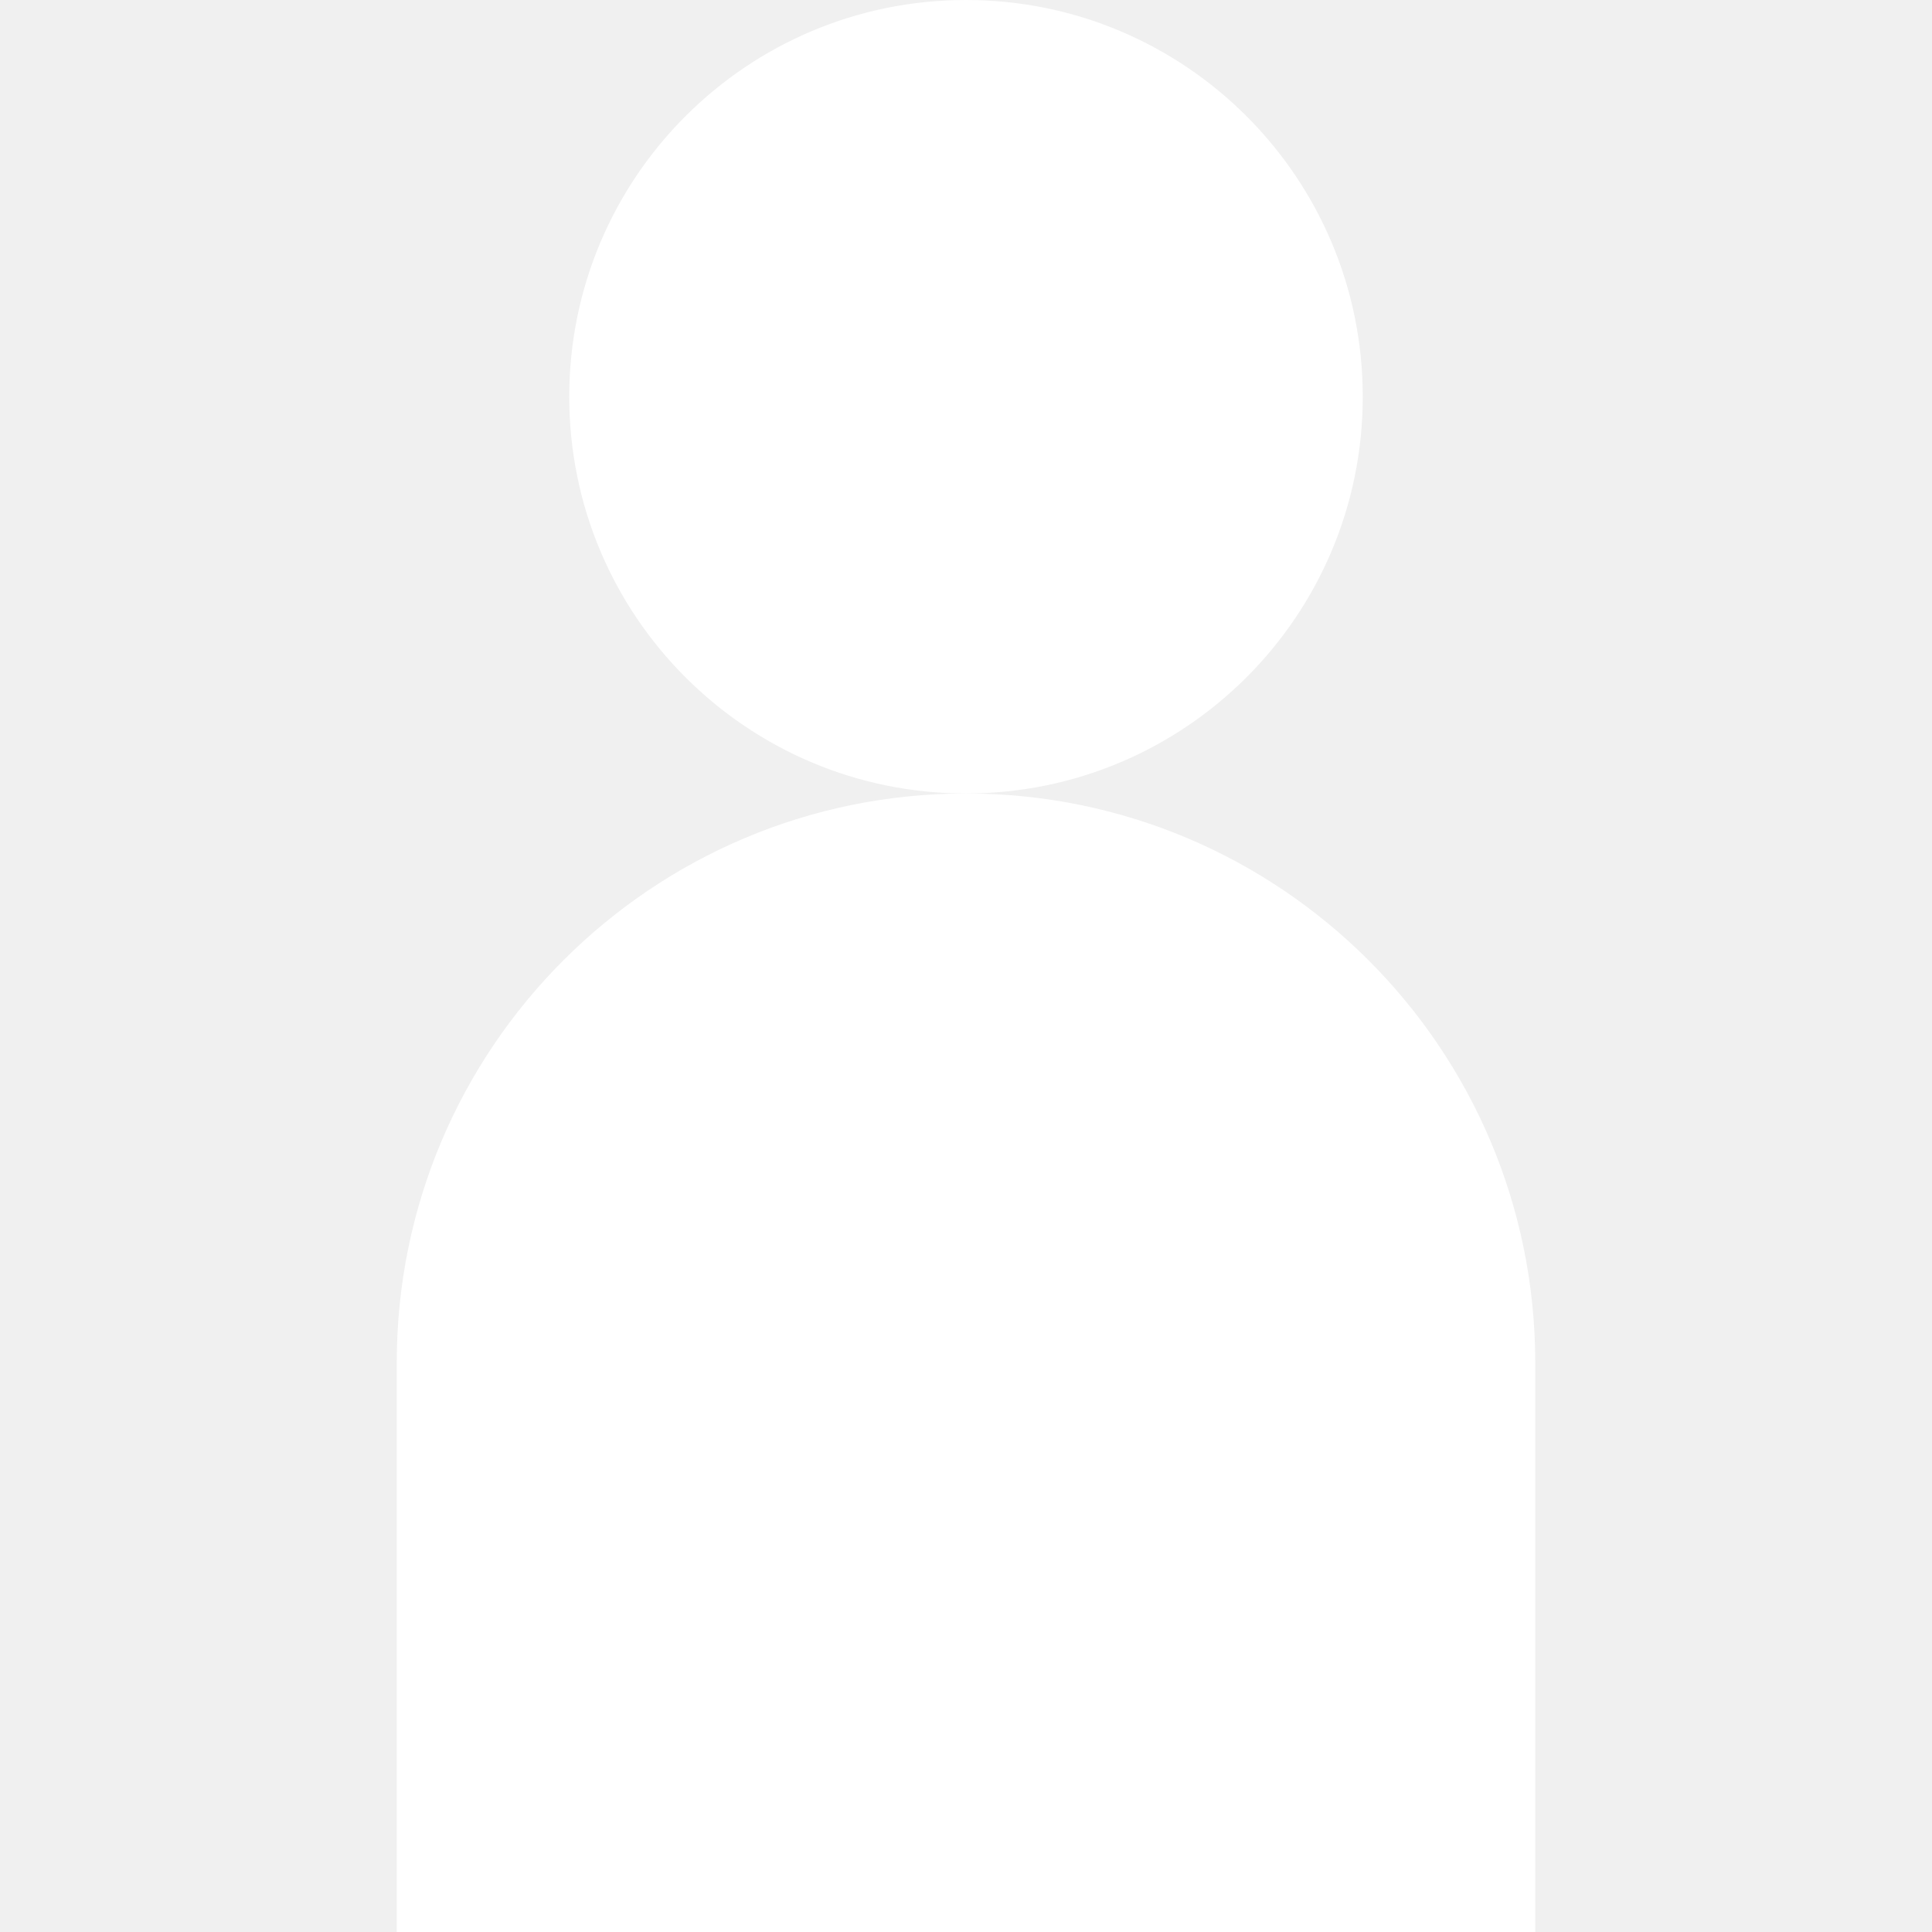
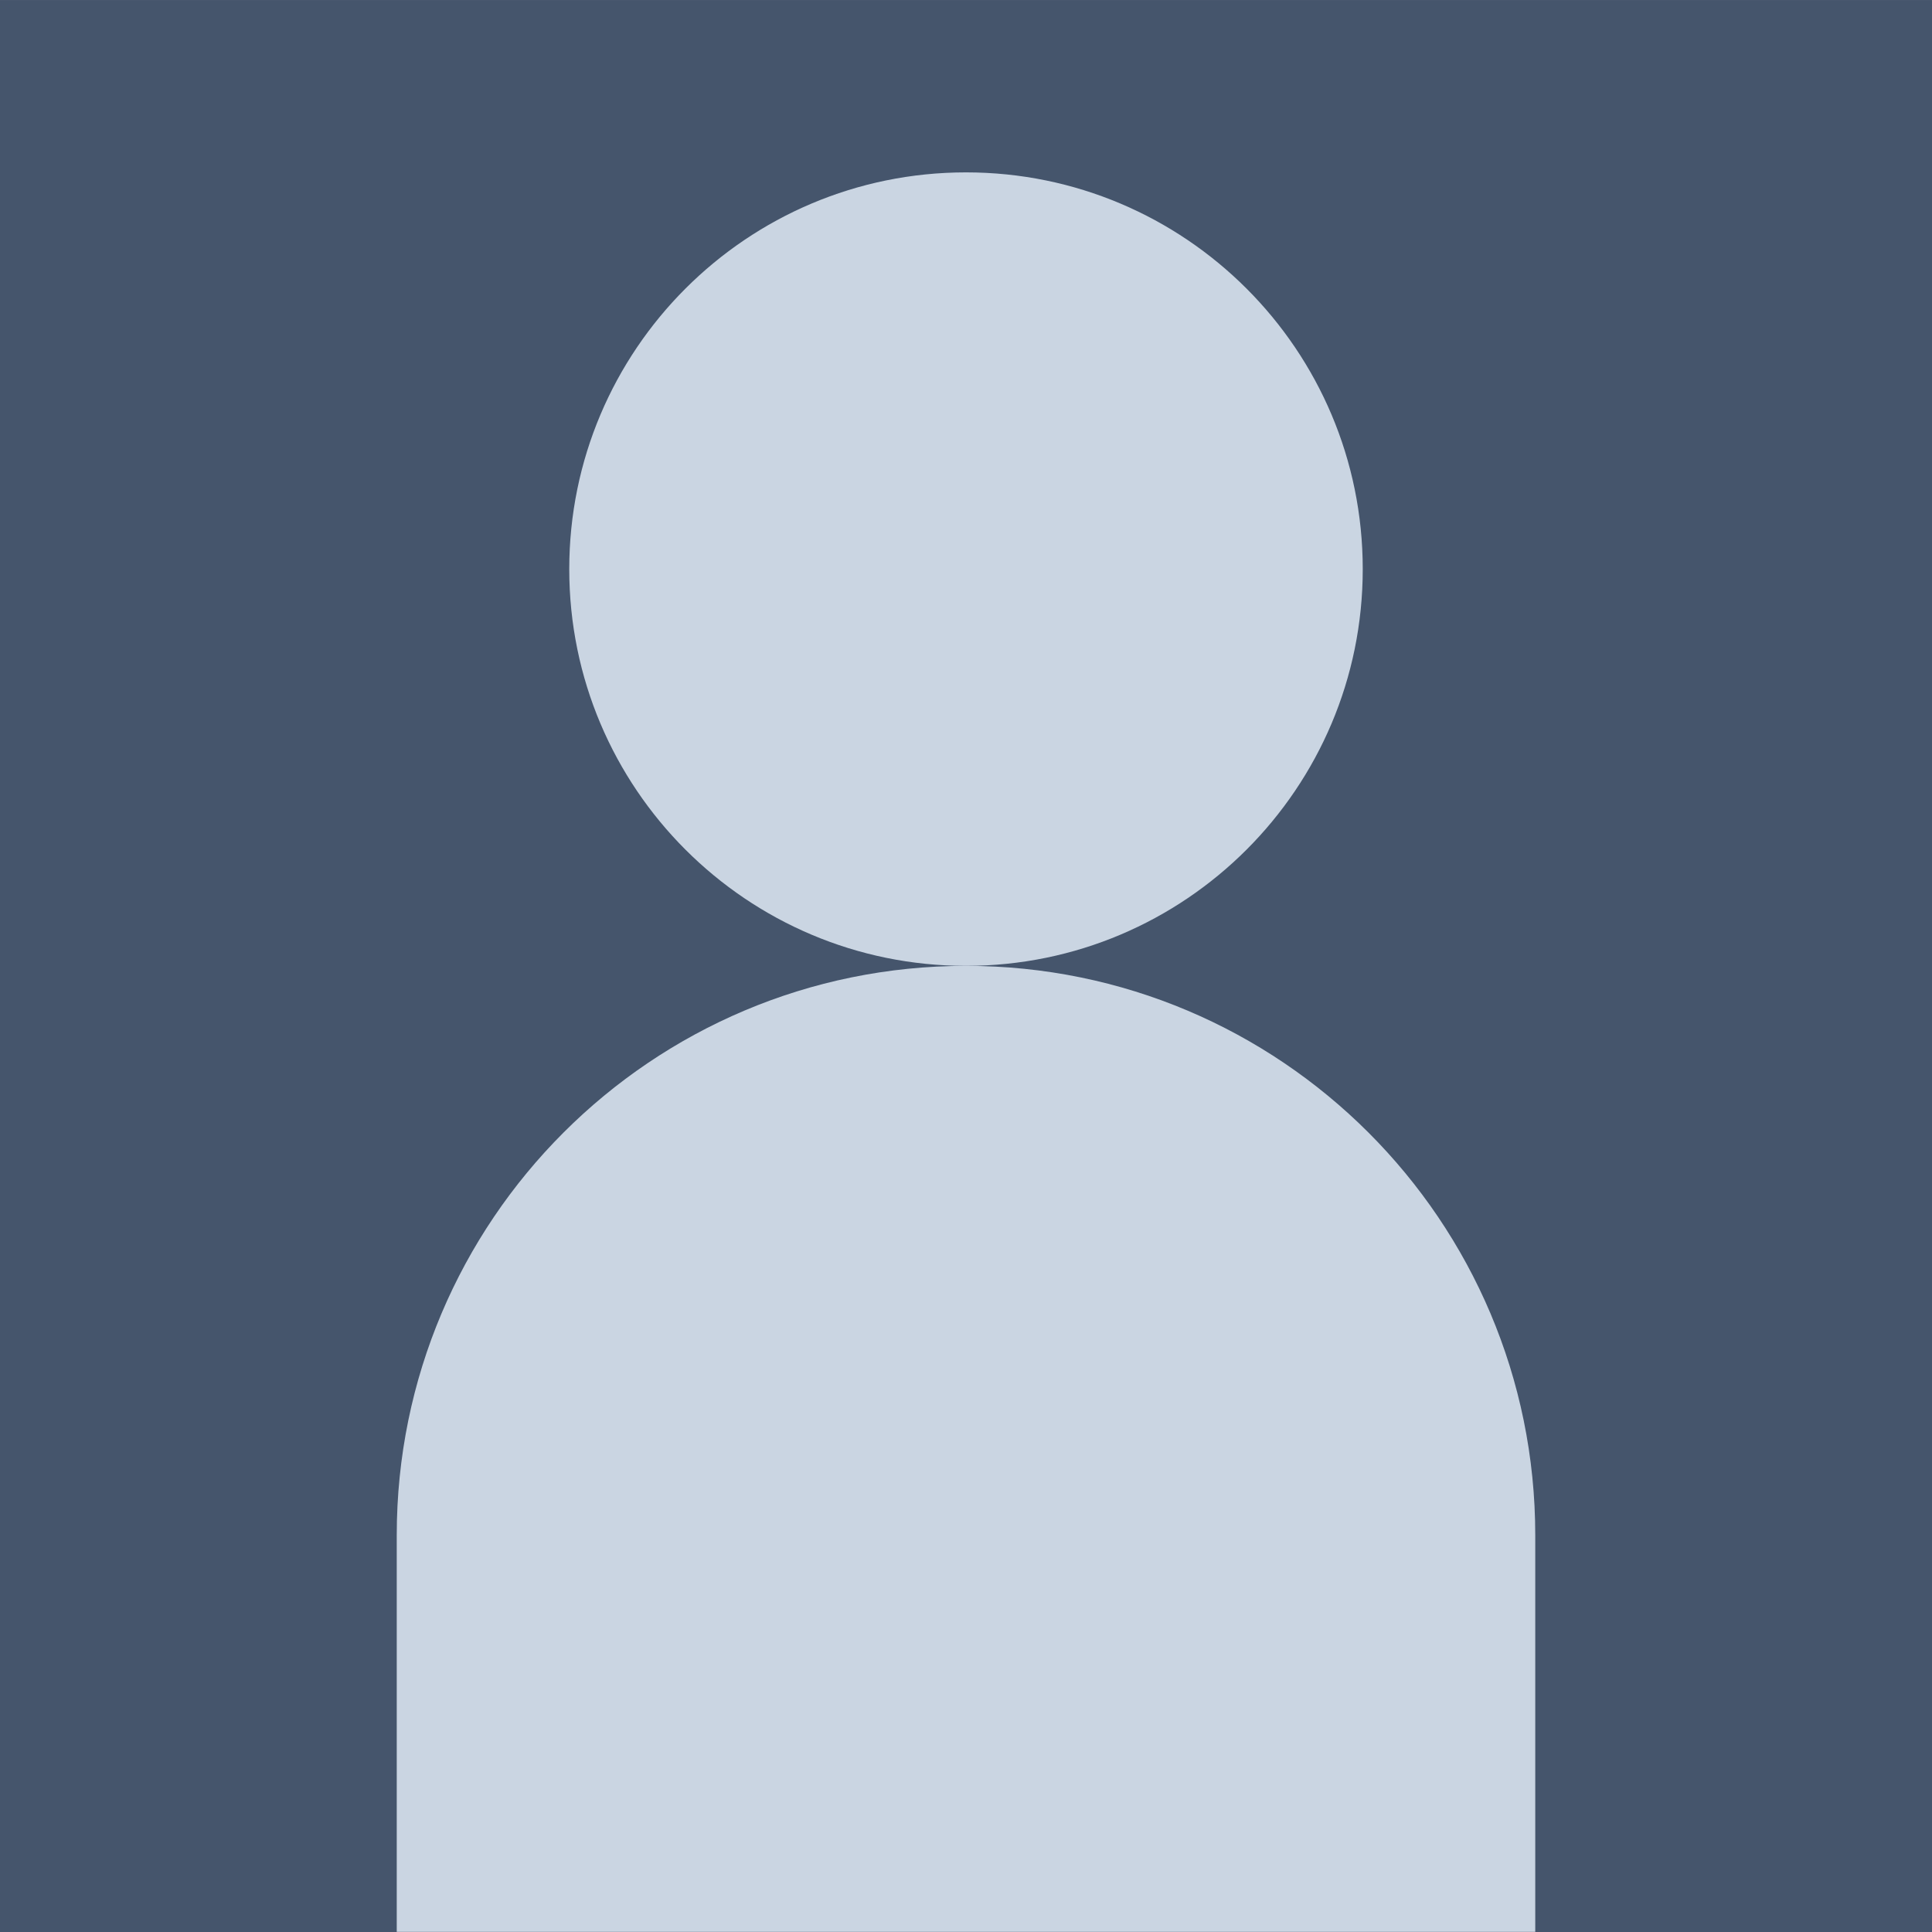
<svg xmlns="http://www.w3.org/2000/svg" width="48" height="48" viewBox="0 0 12.7 12.7" version="1.1" id="svg1">
  <defs id="defs1" />
-   <g id="layer1">
-     <circle style="opacity:1;fill:#ffffff;stroke-width:0.418;paint-order:stroke fill markers" id="path2" cx="6.35" cy="2.608" r="2.608" />
-     <path id="path3" style="opacity:1;fill:#ffffff;stroke-width:0.417;paint-order:stroke fill markers" d="m 10.092,8.958 c 0,0.934 0,3.742 0,3.742 0,0 -2.609,0 -3.742,0 -1.149,0 -3.742,0 -3.742,0 0,0 0,-2.825 0,-3.742 10e-8,-2.066 1.675,-3.742 3.742,-3.742 2.066,0 3.742,1.675 3.742,3.742 z" />
+   <g id="layer1" transform="translate(2e-7,1.133114)">
+     <rect style="fill:#45556c;fill-opacity:1;stroke-width:0.37;paint-order:stroke fill markers" id="rect1" width="12.7" height="12.7" x="-2e-07" y="-1.133" />
+     <circle style="opacity:1;fill:#cad5e2;stroke-width:0.418;paint-order:stroke fill markers;fill-opacity:1" id="path2" cx="6.35" cy="2.608" r="2.608" />
+     <path id="path3" style="opacity:1;fill:#cad5e2;stroke-width:0.417;paint-order:stroke fill markers;fill-opacity:1" d="m 10.092,8.958 0,2.608 H 2.608 l 0,-2.608 c 0,-2.066 1.675,-3.742 3.742,-3.742 2.066,0 3.742,1.675 3.742,3.742 z" />
  </g>
</svg>
